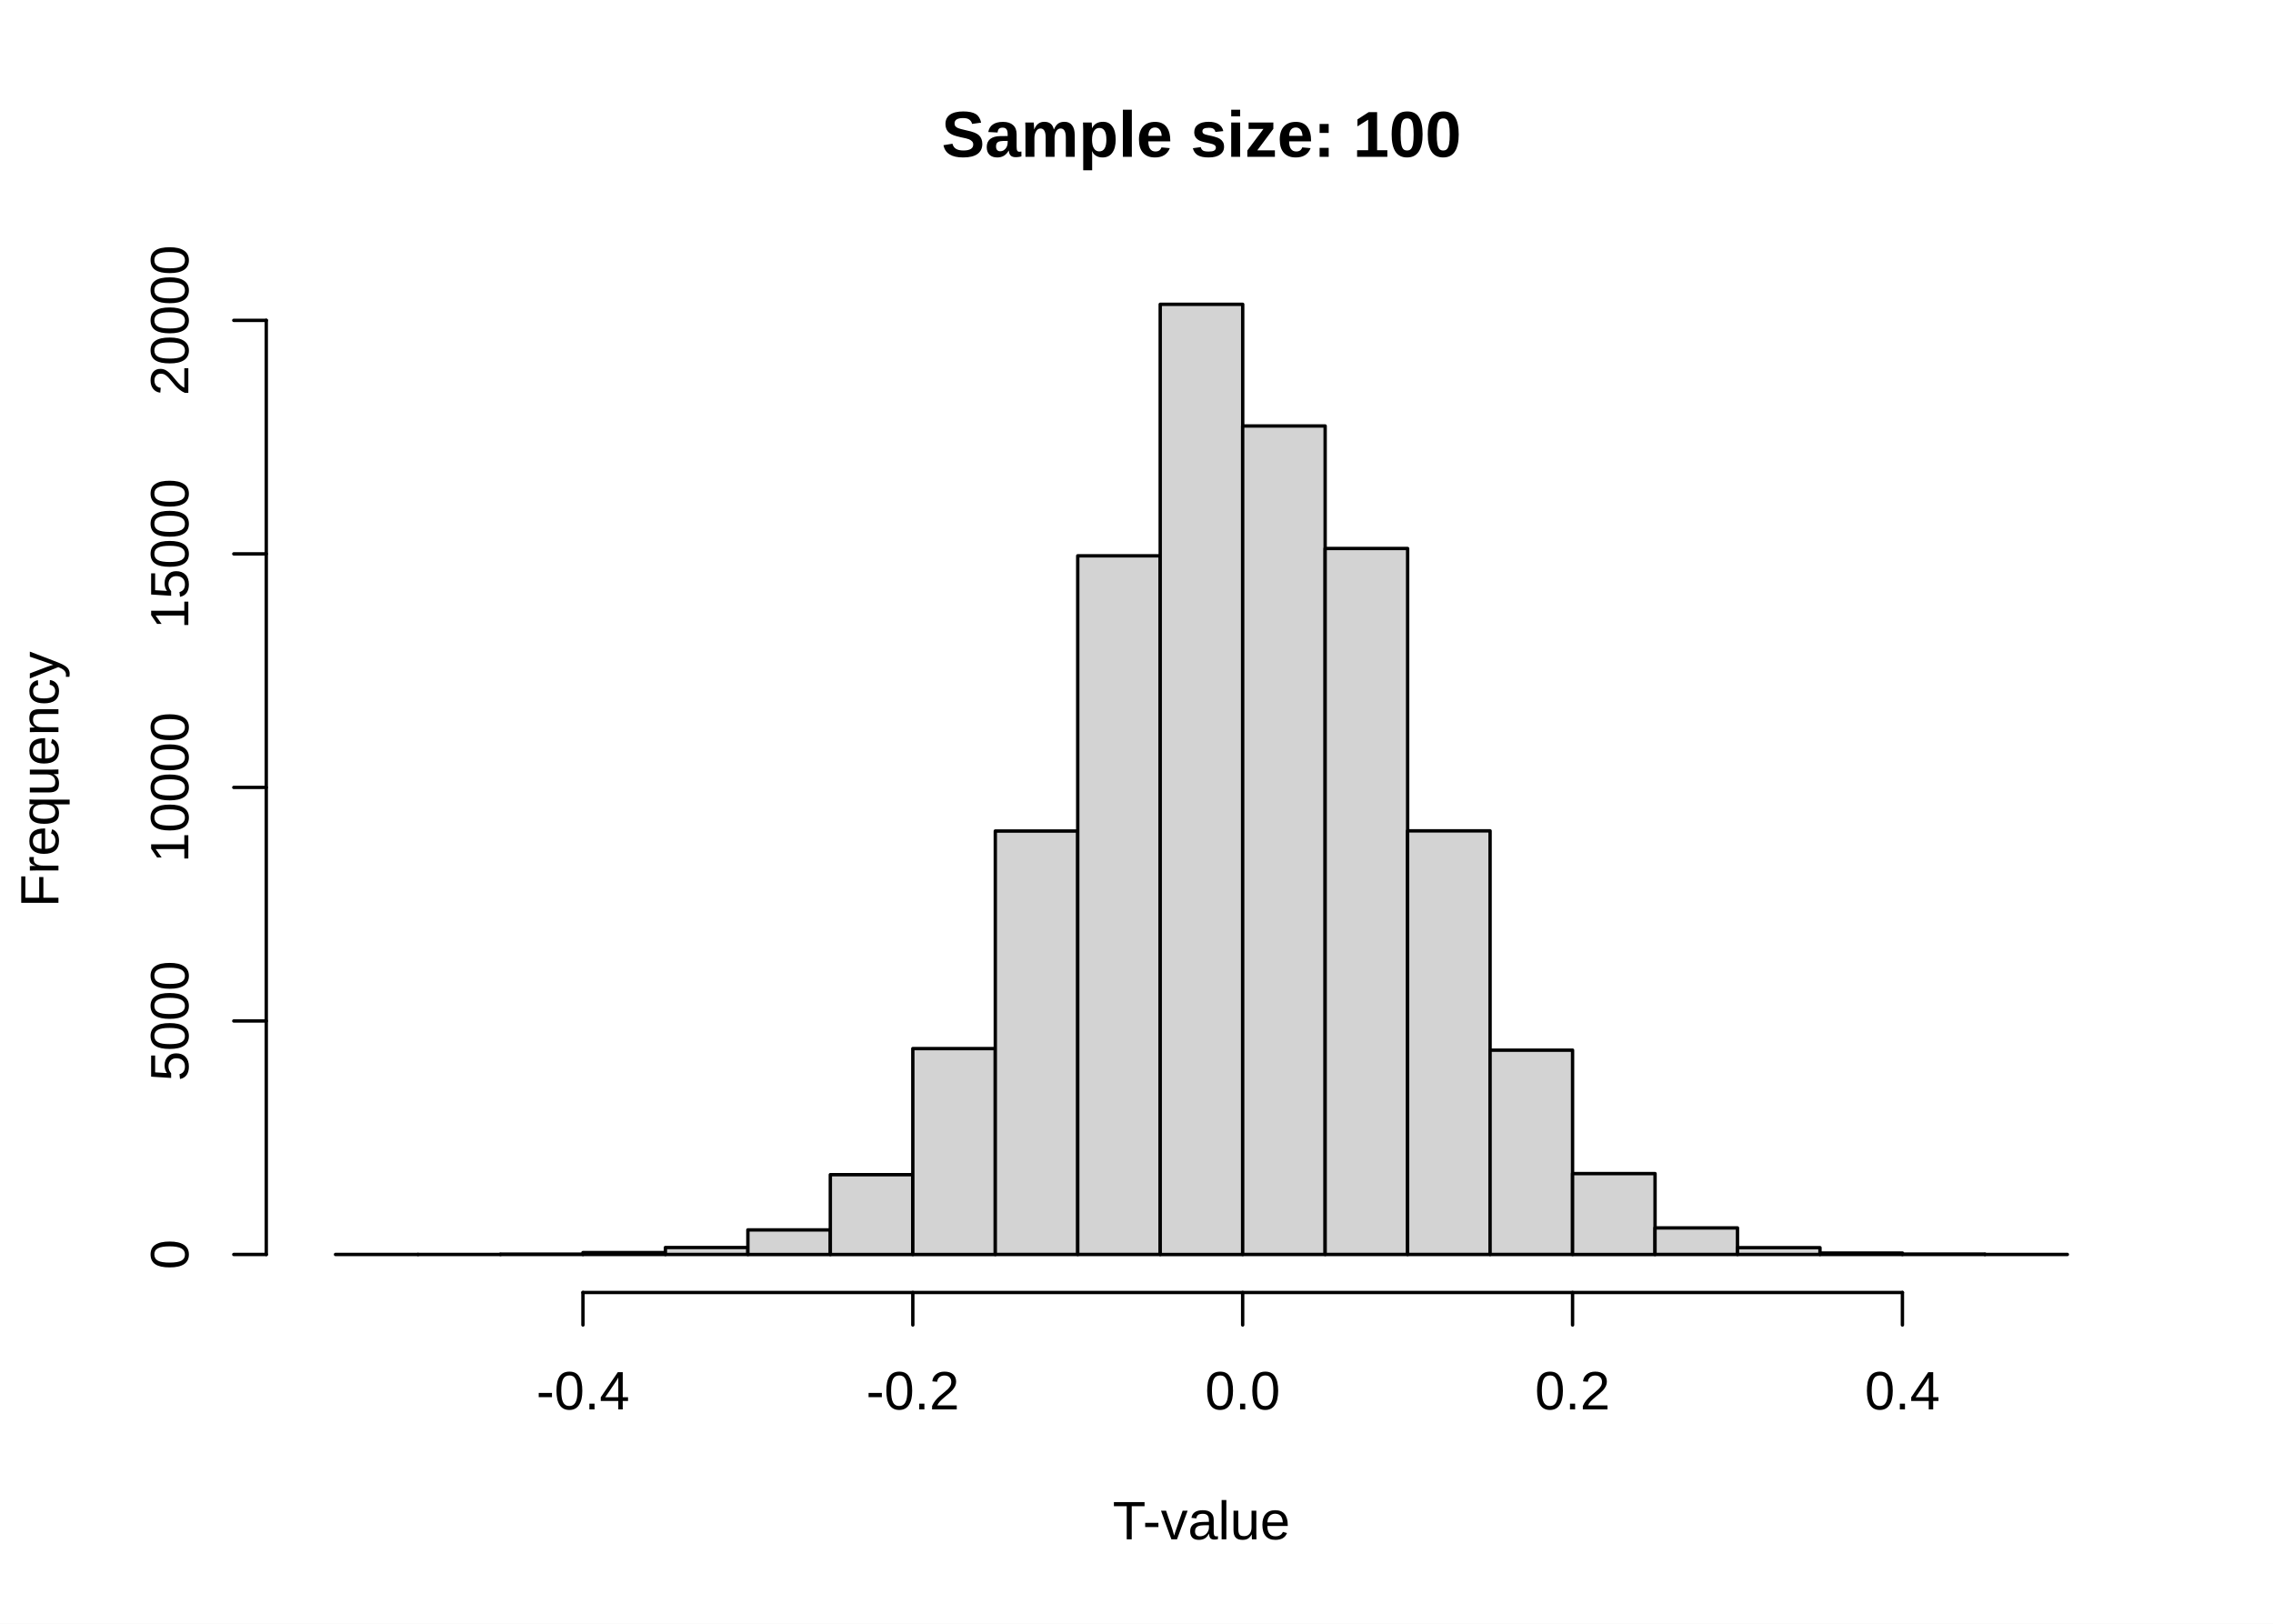
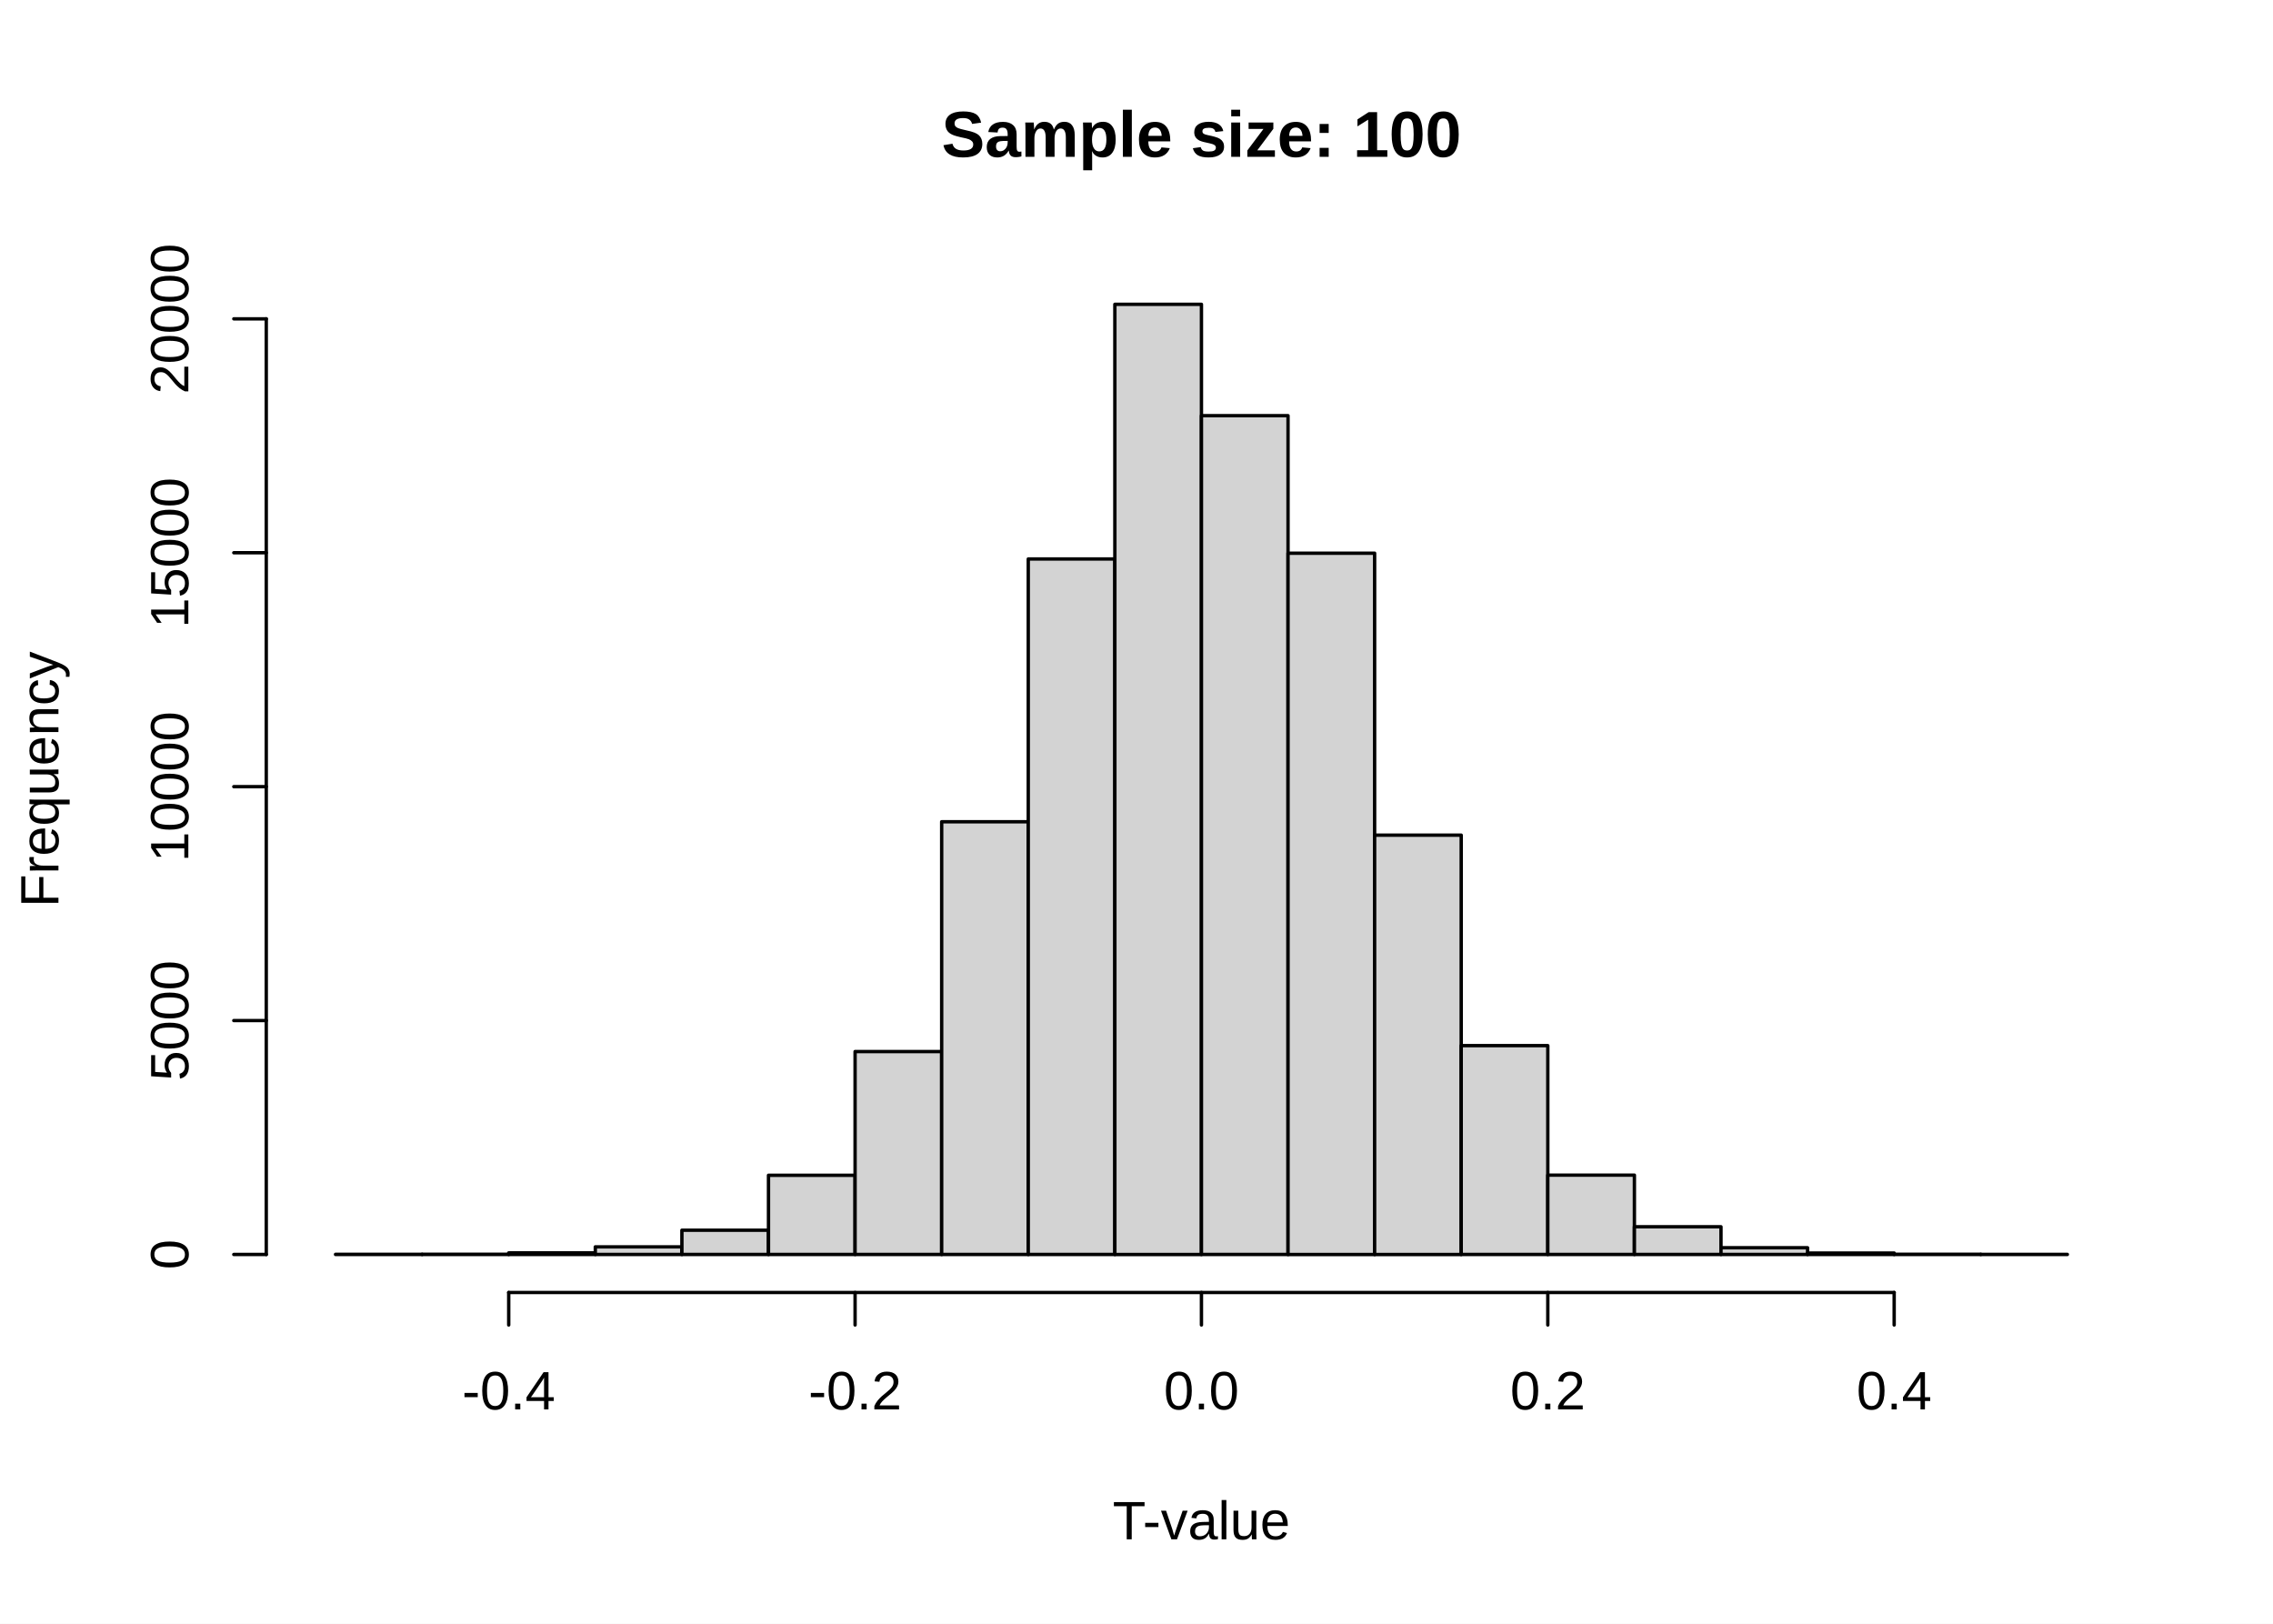
<svg xmlns="http://www.w3.org/2000/svg" class="svglite" width="504.00pt" height="360.00pt" viewBox="0 0 504.00 360.00">
  <defs>
    <style type="text/css">
    .svglite line, .svglite polyline, .svglite polygon, .svglite path, .svglite rect, .svglite circle {
      fill: none;
      stroke: #000000;
      stroke-linecap: round;
      stroke-linejoin: round;
      stroke-miterlimit: 10.00;
+     }
+     .svglite text {
+       white-space: pre;
    }
  </style>
  </defs>
  <rect width="100%" height="100%" style="stroke: none; fill: #FFFFFF;" />
  <defs>
    <clipPath id="cpMC4wMHw1MDQuMDB8MC4wMHwzNjAuMDA=">
      <rect x="0.00" y="0.00" width="504.00" height="360.00" />
    </clipPath>
  </defs>
  <g clip-path="url(#cpMC4wMHw1MDQuMDB8MC4wMHwzNjAuMDA=)">
</g>
  <defs>
    <clipPath id="cpNTkuMDR8NDczLjc2fDU5LjA0fDI4Ni41Ng==">
      <rect x="59.04" y="59.04" width="414.72" height="227.52" />
    </clipPath>
  </defs>
  <g clip-path="url(#cpNTkuMDR8NDczLjc2fDU5LjA0fDI4Ni41Ng==)">
</g>
  <g clip-path="url(#cpMC4wMHw1MDQuMDB8MC4wMHwzNjAuMDA=)">
-     <text x="266.40" y="34.77" text-anchor="middle" style="font-size: 14.40px; font-weight: bold; font-family: Arimo;" textLength="137.53px" lengthAdjust="spacingAndGlyphs">Sample size: 100</text>
-     <text x="266.40" y="341.28" text-anchor="middle" style="font-size: 12.00px; font-family: Arimo;" textLength="43.03px" lengthAdjust="spacingAndGlyphs">T-value</text>
-     <text transform="translate(12.96,172.80) rotate(-90)" text-anchor="middle" style="font-size: 12.00px; font-family: Arimo;" textLength="62.02px" lengthAdjust="spacingAndGlyphs">Frequency</text>
-     <line x1="129.26" y1="286.56" x2="421.83" y2="286.56" style="stroke-width: 0.75;" />
-     <line x1="129.26" y1="286.56" x2="129.26" y2="293.76" style="stroke-width: 0.75;" />
-     <line x1="202.40" y1="286.56" x2="202.40" y2="293.76" style="stroke-width: 0.75;" />
-     <line x1="275.54" y1="286.56" x2="275.54" y2="293.76" style="stroke-width: 0.75;" />
-     <line x1="348.69" y1="286.56" x2="348.69" y2="293.76" style="stroke-width: 0.75;" />
-     <line x1="421.83" y1="286.56" x2="421.83" y2="293.76" style="stroke-width: 0.75;" />
-     <text x="129.26" y="312.48" text-anchor="middle" style="font-size: 12.00px; font-family: Arimo;" textLength="23.43px" lengthAdjust="spacingAndGlyphs">-0.4</text>
-     <text x="202.40" y="312.48" text-anchor="middle" style="font-size: 12.00px; font-family: Arimo;" textLength="23.43px" lengthAdjust="spacingAndGlyphs">-0.2</text>
-     <text x="275.54" y="312.48" text-anchor="middle" style="font-size: 12.00px; font-family: Arimo;" textLength="19.09px" lengthAdjust="spacingAndGlyphs">0.0</text>
-     <text x="348.69" y="312.48" text-anchor="middle" style="font-size: 12.00px; font-family: Arimo;" textLength="19.09px" lengthAdjust="spacingAndGlyphs">0.2</text>
-     <text x="421.83" y="312.48" text-anchor="middle" style="font-size: 12.00px; font-family: Arimo;" textLength="19.09px" lengthAdjust="spacingAndGlyphs">0.4</text>
-     <line x1="59.04" y1="278.13" x2="59.04" y2="71.03" style="stroke-width: 0.75;" />
+     <text x="266.40" y="34.77" text-anchor="middle" style="font-size: 14.40px; font-weight: bold; font-family: &quot;Arimo&quot;;" textLength="137.53px" lengthAdjust="spacingAndGlyphs">Sample size: 100</text>
+     <text x="266.40" y="341.28" text-anchor="middle" style="font-size: 12.00px; font-family: &quot;Arimo&quot;;" textLength="43.03px" lengthAdjust="spacingAndGlyphs">T-value</text>
+     <text transform="translate(12.96,172.80) rotate(-90)" text-anchor="middle" style="font-size: 12.00px; font-family: &quot;Arimo&quot;;" textLength="62.02px" lengthAdjust="spacingAndGlyphs">Frequency</text>
+     <line x1="112.80" y1="286.56" x2="420.00" y2="286.56" style="stroke-width: 0.75;" />
+     <line x1="112.80" y1="286.56" x2="112.80" y2="293.76" style="stroke-width: 0.75;" />
+     <line x1="189.60" y1="286.56" x2="189.60" y2="293.76" style="stroke-width: 0.75;" />
+     <line x1="266.40" y1="286.56" x2="266.40" y2="293.76" style="stroke-width: 0.75;" />
+     <line x1="343.20" y1="286.56" x2="343.20" y2="293.76" style="stroke-width: 0.75;" />
+     <line x1="420.00" y1="286.56" x2="420.00" y2="293.76" style="stroke-width: 0.75;" />
+     <text x="112.80" y="312.48" text-anchor="middle" style="font-size: 12.00px; font-family: &quot;Arimo&quot;;" textLength="23.43px" lengthAdjust="spacingAndGlyphs">-0.4</text>
+     <text x="189.60" y="312.48" text-anchor="middle" style="font-size: 12.00px; font-family: &quot;Arimo&quot;;" textLength="23.43px" lengthAdjust="spacingAndGlyphs">-0.2</text>
+     <text x="266.40" y="312.48" text-anchor="middle" style="font-size: 12.00px; font-family: &quot;Arimo&quot;;" textLength="19.09px" lengthAdjust="spacingAndGlyphs">0.0</text>
+     <text x="343.20" y="312.48" text-anchor="middle" style="font-size: 12.00px; font-family: &quot;Arimo&quot;;" textLength="19.09px" lengthAdjust="spacingAndGlyphs">0.2</text>
+     <text x="420.00" y="312.48" text-anchor="middle" style="font-size: 12.00px; font-family: &quot;Arimo&quot;;" textLength="19.09px" lengthAdjust="spacingAndGlyphs">0.4</text>
+     <line x1="59.04" y1="278.13" x2="59.04" y2="70.69" style="stroke-width: 0.75;" />
    <line x1="59.04" y1="278.13" x2="51.84" y2="278.13" style="stroke-width: 0.75;" />
-     <line x1="59.04" y1="226.36" x2="51.84" y2="226.36" style="stroke-width: 0.75;" />
-     <line x1="59.04" y1="174.58" x2="51.84" y2="174.58" style="stroke-width: 0.75;" />
-     <line x1="59.04" y1="122.80" x2="51.84" y2="122.80" style="stroke-width: 0.75;" />
-     <line x1="59.04" y1="71.03" x2="51.84" y2="71.03" style="stroke-width: 0.75;" />
-     <text transform="translate(41.76,278.13) rotate(-90)" text-anchor="middle" style="font-size: 12.00px; font-family: Arimo;" textLength="7.64px" lengthAdjust="spacingAndGlyphs">0</text>
-     <text transform="translate(41.76,226.36) rotate(-90)" text-anchor="middle" style="font-size: 12.00px; font-family: Arimo;" textLength="30.56px" lengthAdjust="spacingAndGlyphs">5000</text>
-     <text transform="translate(41.76,174.58) rotate(-90)" text-anchor="middle" style="font-size: 12.00px; font-family: Arimo;" textLength="38.20px" lengthAdjust="spacingAndGlyphs">10000</text>
-     <text transform="translate(41.76,122.80) rotate(-90)" text-anchor="middle" style="font-size: 12.00px; font-family: Arimo;" textLength="38.20px" lengthAdjust="spacingAndGlyphs">15000</text>
-     <text transform="translate(41.76,71.03) rotate(-90)" text-anchor="middle" style="font-size: 12.00px; font-family: Arimo;" textLength="38.20px" lengthAdjust="spacingAndGlyphs">20000</text>
+     <line x1="59.04" y1="226.27" x2="51.84" y2="226.27" style="stroke-width: 0.75;" />
+     <line x1="59.04" y1="174.41" x2="51.84" y2="174.41" style="stroke-width: 0.75;" />
+     <line x1="59.04" y1="122.55" x2="51.84" y2="122.55" style="stroke-width: 0.75;" />
+     <line x1="59.04" y1="70.69" x2="51.84" y2="70.69" style="stroke-width: 0.75;" />
+     <text transform="translate(41.76,278.13) rotate(-90)" text-anchor="middle" style="font-size: 12.00px; font-family: &quot;Arimo&quot;;" textLength="7.64px" lengthAdjust="spacingAndGlyphs">0</text>
+     <text transform="translate(41.76,226.27) rotate(-90)" text-anchor="middle" style="font-size: 12.00px; font-family: &quot;Arimo&quot;;" textLength="30.56px" lengthAdjust="spacingAndGlyphs">5000</text>
+     <text transform="translate(41.76,174.41) rotate(-90)" text-anchor="middle" style="font-size: 12.00px; font-family: &quot;Arimo&quot;;" textLength="38.20px" lengthAdjust="spacingAndGlyphs">10000</text>
+     <text transform="translate(41.76,122.55) rotate(-90)" text-anchor="middle" style="font-size: 12.00px; font-family: &quot;Arimo&quot;;" textLength="38.20px" lengthAdjust="spacingAndGlyphs">15000</text>
+     <text transform="translate(41.76,70.69) rotate(-90)" text-anchor="middle" style="font-size: 12.00px; font-family: &quot;Arimo&quot;;" textLength="38.20px" lengthAdjust="spacingAndGlyphs">20000</text>
  </g>
  <g clip-path="url(#cpNTkuMDR8NDczLjc2fDU5LjA0fDI4Ni41Ng==)">
-     <rect x="74.40" y="278.12" width="18.29" height="0.010" style="stroke-width: 0.75; fill: #D3D3D3;" />
-     <rect x="92.69" y="278.12" width="18.29" height="0.010" style="stroke-width: 0.75; fill: #D3D3D3;" />
-     <rect x="110.97" y="278.06" width="18.29" height="0.072" style="stroke-width: 0.75; fill: #D3D3D3;" />
-     <rect x="129.26" y="277.71" width="18.29" height="0.42" style="stroke-width: 0.75; fill: #D3D3D3;" />
-     <rect x="147.54" y="276.59" width="18.29" height="1.54" style="stroke-width: 0.75; fill: #D3D3D3;" />
-     <rect x="165.83" y="272.68" width="18.29" height="5.46" style="stroke-width: 0.75; fill: #D3D3D3;" />
-     <rect x="184.11" y="260.44" width="18.29" height="17.70" style="stroke-width: 0.75; fill: #D3D3D3;" />
-     <rect x="202.40" y="232.48" width="18.29" height="45.66" style="stroke-width: 0.75; fill: #D3D3D3;" />
-     <rect x="220.69" y="184.25" width="18.29" height="93.88" style="stroke-width: 0.75; fill: #D3D3D3;" />
-     <rect x="238.97" y="123.23" width="18.29" height="154.90" style="stroke-width: 0.75; fill: #D3D3D3;" />
-     <rect x="257.26" y="67.47" width="18.29" height="210.67" style="stroke-width: 0.75; fill: #D3D3D3;" />
-     <rect x="275.54" y="94.44" width="18.29" height="183.69" style="stroke-width: 0.75; fill: #D3D3D3;" />
-     <rect x="293.83" y="121.61" width="18.29" height="156.52" style="stroke-width: 0.75; fill: #D3D3D3;" />
-     <rect x="312.11" y="184.21" width="18.29" height="93.92" style="stroke-width: 0.75; fill: #D3D3D3;" />
-     <rect x="330.40" y="232.83" width="18.29" height="45.30" style="stroke-width: 0.75; fill: #D3D3D3;" />
-     <rect x="348.69" y="260.20" width="18.29" height="17.94" style="stroke-width: 0.75; fill: #D3D3D3;" />
-     <rect x="366.97" y="272.24" width="18.29" height="5.89" style="stroke-width: 0.75; fill: #D3D3D3;" />
-     <rect x="385.26" y="276.62" width="18.29" height="1.51" style="stroke-width: 0.75; fill: #D3D3D3;" />
-     <rect x="403.54" y="277.81" width="18.29" height="0.32" style="stroke-width: 0.75; fill: #D3D3D3;" />
-     <rect x="421.83" y="278.04" width="18.29" height="0.093" style="stroke-width: 0.75; fill: #D3D3D3;" />
-     <rect x="440.11" y="278.12" width="18.29" height="0.010" style="stroke-width: 0.75; fill: #D3D3D3;" />
+     <rect x="74.40" y="278.10" width="19.20" height="0.031" style="stroke-width: 0.75; fill: #D3D3D3;" />
+     <rect x="93.60" y="278.09" width="19.20" height="0.041" style="stroke-width: 0.75; fill: #D3D3D3;" />
+     <rect x="112.80" y="277.78" width="19.20" height="0.35" style="stroke-width: 0.75; fill: #D3D3D3;" />
+     <rect x="132.00" y="276.44" width="19.20" height="1.69" style="stroke-width: 0.75; fill: #D3D3D3;" />
+     <rect x="151.20" y="272.75" width="19.20" height="5.38" style="stroke-width: 0.75; fill: #D3D3D3;" />
+     <rect x="170.40" y="260.57" width="19.20" height="17.56" style="stroke-width: 0.75; fill: #D3D3D3;" />
+     <rect x="189.60" y="233.14" width="19.20" height="44.99" style="stroke-width: 0.75; fill: #D3D3D3;" />
+     <rect x="208.80" y="182.19" width="19.20" height="95.94" style="stroke-width: 0.75; fill: #D3D3D3;" />
+     <rect x="228.00" y="123.93" width="19.20" height="154.20" style="stroke-width: 0.75; fill: #D3D3D3;" />
+     <rect x="247.20" y="67.47" width="19.20" height="210.67" style="stroke-width: 0.75; fill: #D3D3D3;" />
+     <rect x="266.40" y="92.16" width="19.20" height="185.97" style="stroke-width: 0.75; fill: #D3D3D3;" />
+     <rect x="285.60" y="122.65" width="19.20" height="155.49" style="stroke-width: 0.75; fill: #D3D3D3;" />
+     <rect x="304.80" y="185.16" width="19.20" height="92.98" style="stroke-width: 0.75; fill: #D3D3D3;" />
+     <rect x="324.00" y="231.83" width="19.20" height="46.30" style="stroke-width: 0.75; fill: #D3D3D3;" />
+     <rect x="343.20" y="260.54" width="19.20" height="17.59" style="stroke-width: 0.75; fill: #D3D3D3;" />
+     <rect x="362.40" y="271.99" width="19.20" height="6.14" style="stroke-width: 0.75; fill: #D3D3D3;" />
+     <rect x="381.60" y="276.64" width="19.20" height="1.49" style="stroke-width: 0.75; fill: #D3D3D3;" />
+     <rect x="400.80" y="277.81" width="19.20" height="0.32" style="stroke-width: 0.75; fill: #D3D3D3;" />
+     <rect x="420.00" y="278.09" width="19.20" height="0.041" style="stroke-width: 0.75; fill: #D3D3D3;" />
+     <rect x="439.20" y="278.11" width="19.20" height="0.021" style="stroke-width: 0.75; fill: #D3D3D3;" />
  </g>
</svg>
